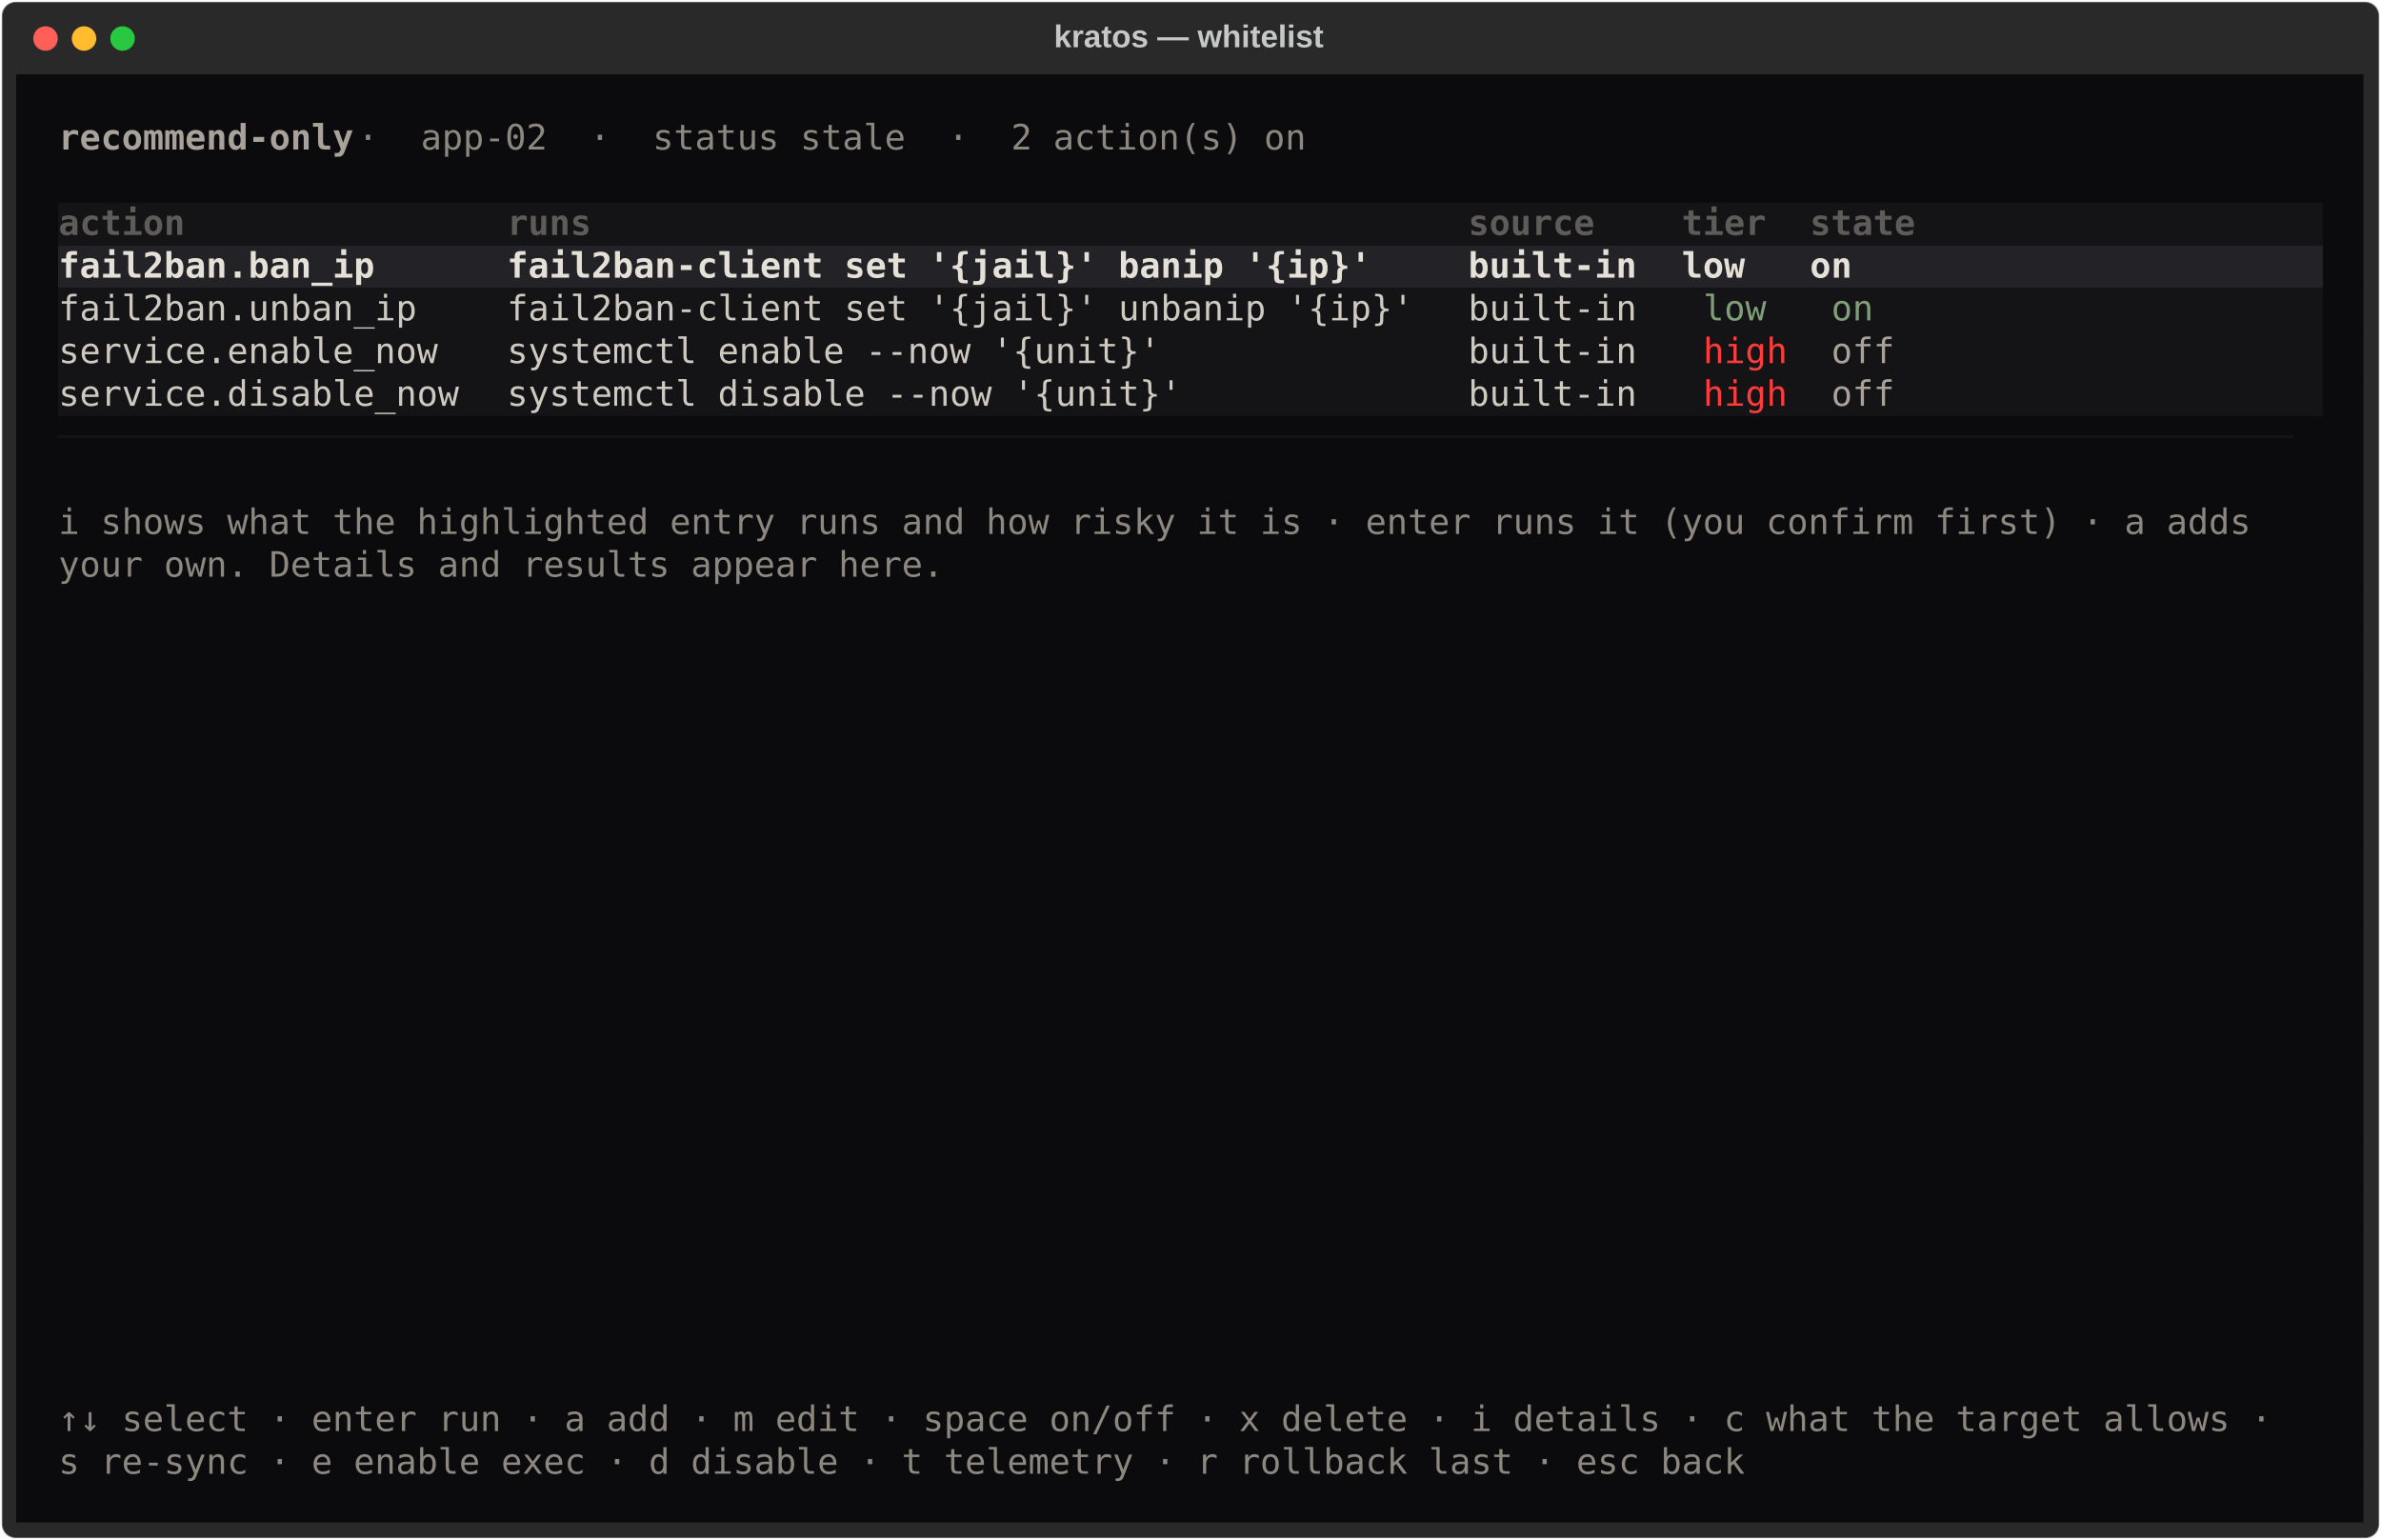
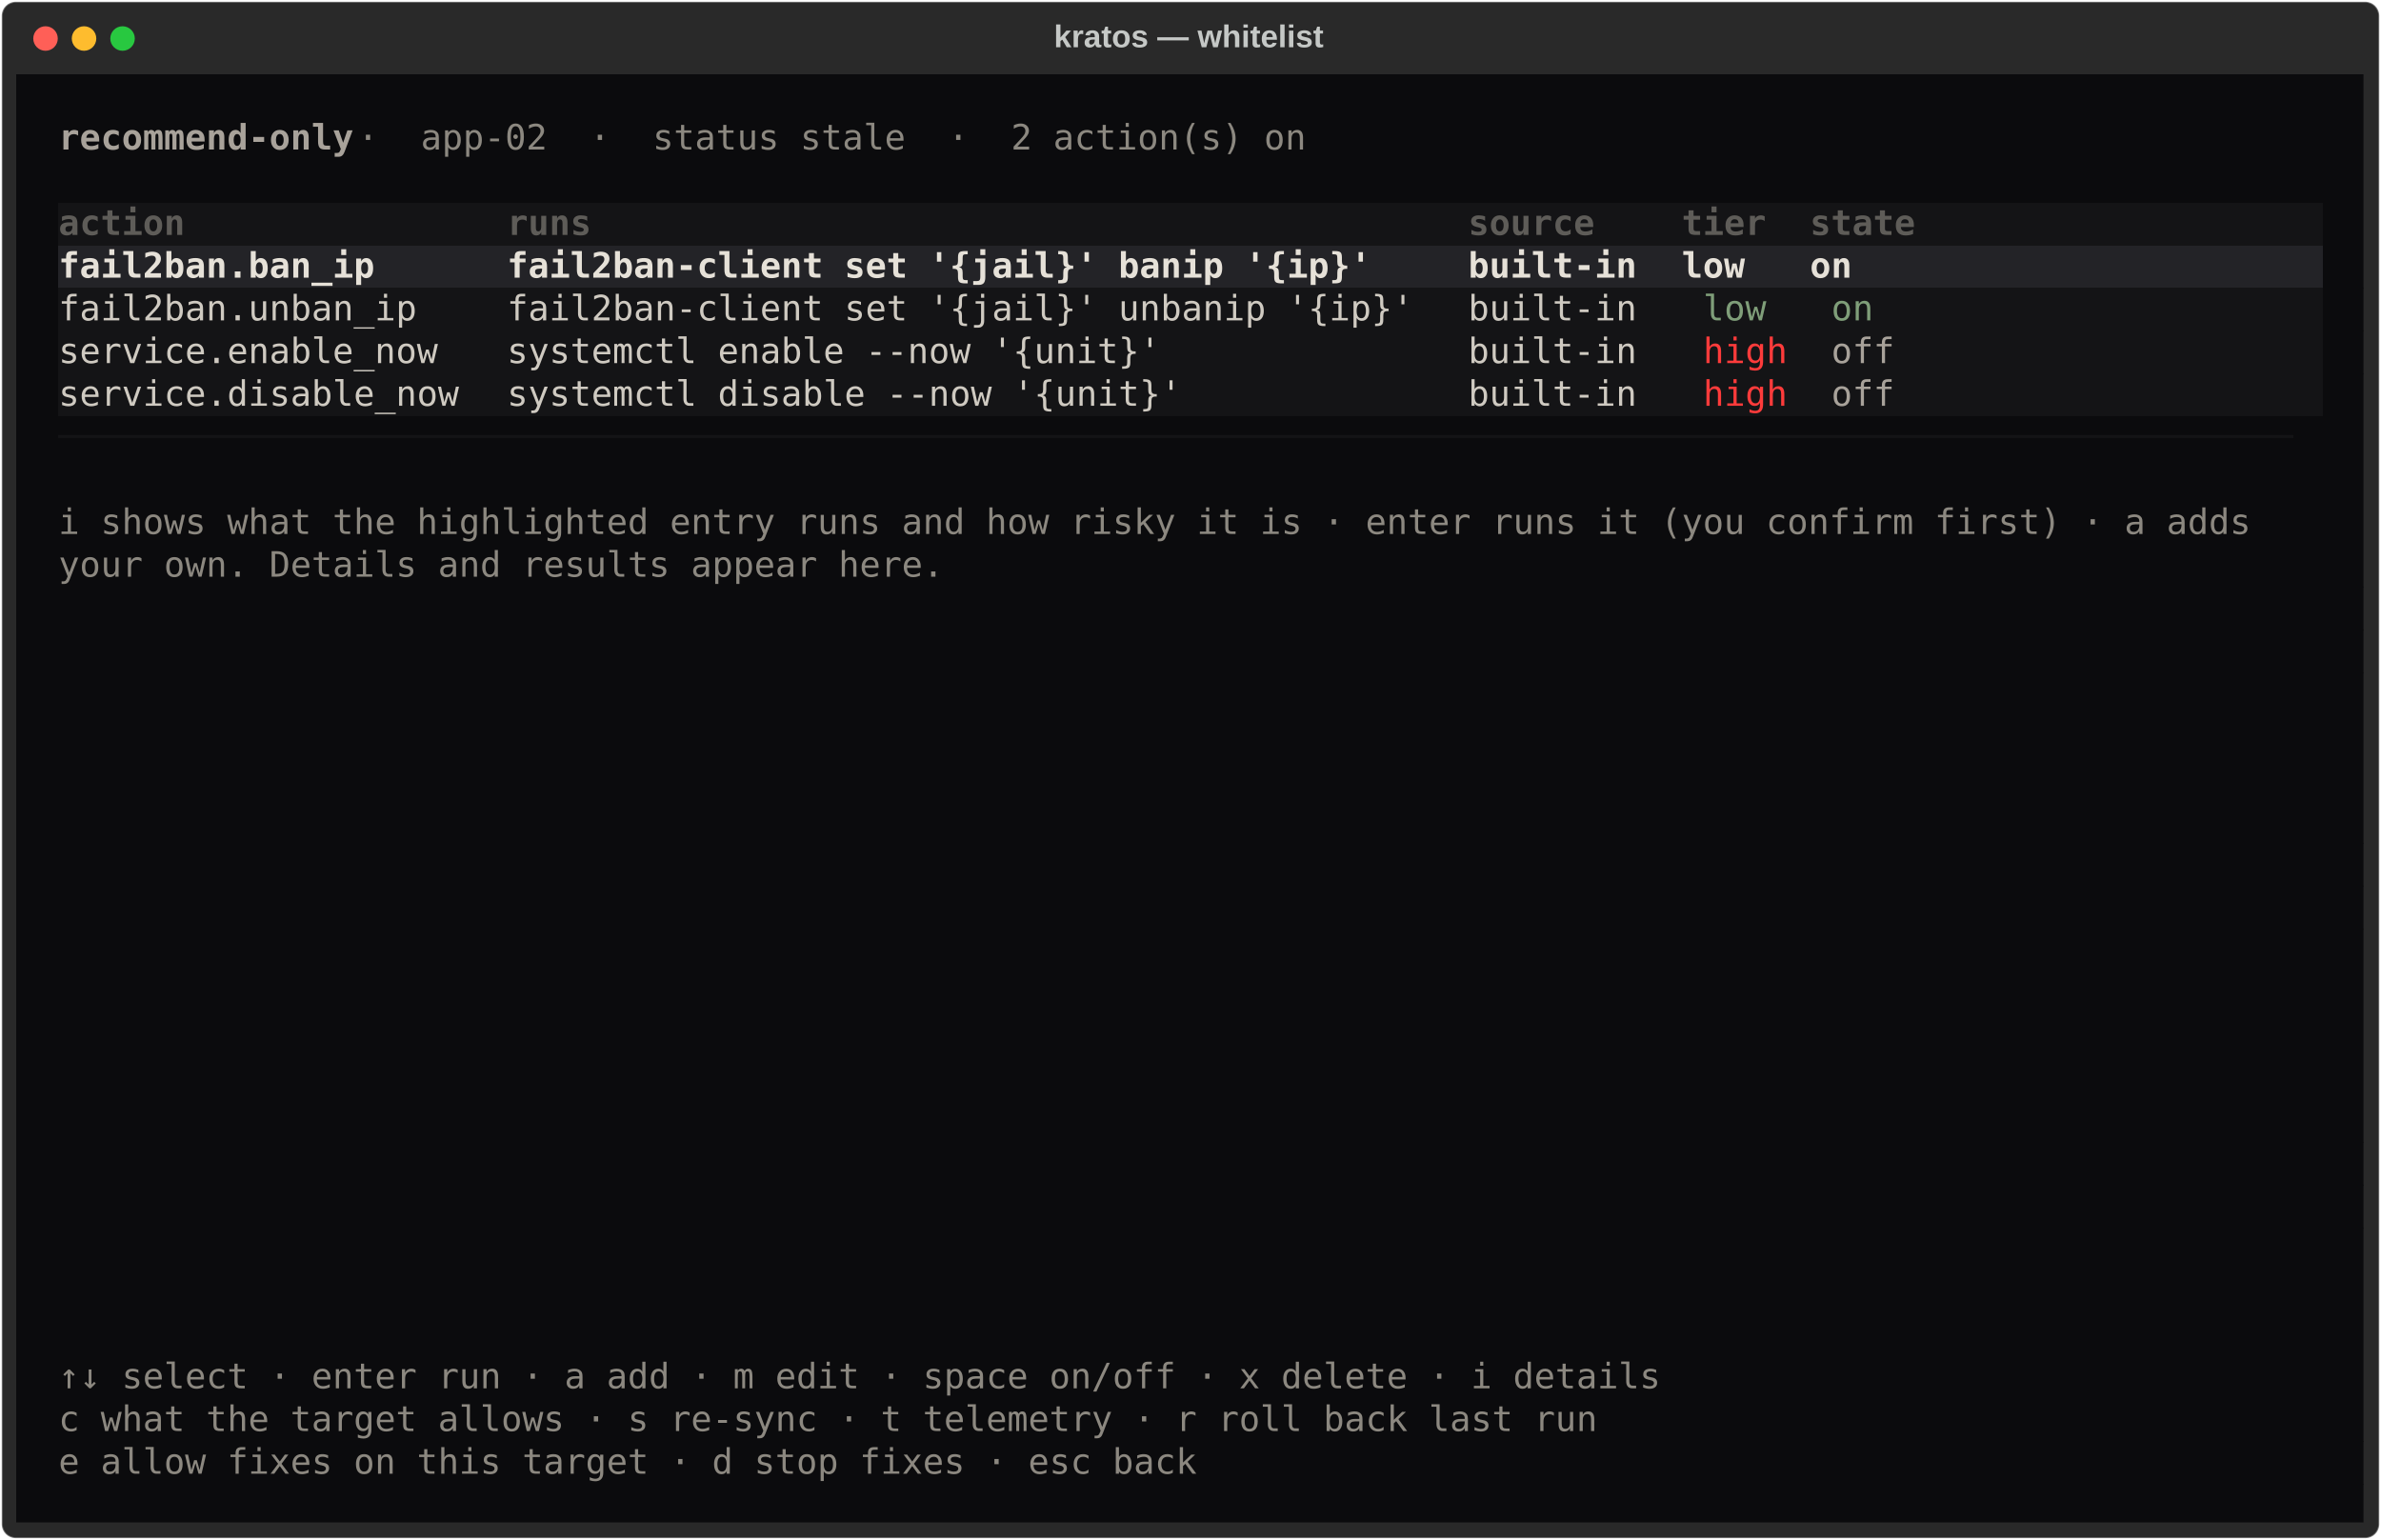
<svg xmlns="http://www.w3.org/2000/svg" class="rich-terminal" viewBox="0 0 1360 879.6">
  <style>

    @font-face {
        font-family: "Fira Code";
        src: local("FiraCode-Regular"),
                url("https://cdnjs.cloudflare.com/ajax/libs/firacode/6.2.0/woff2/FiraCode-Regular.woff2") format("woff2"),
                url("https://cdnjs.cloudflare.com/ajax/libs/firacode/6.2.0/woff/FiraCode-Regular.woff") format("woff");
        font-style: normal;
        font-weight: 400;
    }
    @font-face {
        font-family: "Fira Code";
        src: local("FiraCode-Bold"),
                url("https://cdnjs.cloudflare.com/ajax/libs/firacode/6.2.0/woff2/FiraCode-Bold.woff2") format("woff2"),
                url("https://cdnjs.cloudflare.com/ajax/libs/firacode/6.2.0/woff/FiraCode-Bold.woff") format("woff");
        font-style: bold;
        font-weight: 700;
    }

-     .terminal-3118201965-matrix {
+     .terminal-4028713366-matrix {
        font-family: Fira Code, monospace;
        font-size: 20px;
        line-height: 24.4px;
        font-variant-east-asian: full-width;
    }

-     .terminal-3118201965-title {
+     .terminal-4028713366-title {
        font-size: 18px;
        font-weight: bold;
        font-family: arial;
    }

-     .terminal-3118201965-r1 { fill: #c5c8c6 }
- .terminal-3118201965-r2 { fill: #a8a29a;font-weight: bold }
- .terminal-3118201965-r3 { fill: #8c8880 }
- .terminal-3118201965-r4 { fill: #5e5c58;font-weight: bold }
- .terminal-3118201965-r5 { fill: #e6e1d8;font-weight: bold }
- .terminal-3118201965-r6 { fill: #cfcac1 }
- .terminal-3118201965-r7 { fill: #7f9e79 }
- .terminal-3118201965-r8 { fill: #ff3b3b }
- .terminal-3118201965-r9 { fill: #a8a29a }
- .terminal-3118201965-r10 { fill: #141416 }
+     .terminal-4028713366-r1 { fill: #c5c8c6 }
+ .terminal-4028713366-r2 { fill: #a8a29a;font-weight: bold }
+ .terminal-4028713366-r3 { fill: #8c8880 }
+ .terminal-4028713366-r4 { fill: #5e5c58;font-weight: bold }
+ .terminal-4028713366-r5 { fill: #e6e1d8;font-weight: bold }
+ .terminal-4028713366-r6 { fill: #cfcac1 }
+ .terminal-4028713366-r7 { fill: #7f9e79 }
+ .terminal-4028713366-r8 { fill: #ff3b3b }
+ .terminal-4028713366-r9 { fill: #a8a29a }
+ .terminal-4028713366-r10 { fill: #141416 }
    </style>
  <defs>
-     <clipPath id="terminal-3118201965-clip-terminal">
+     <clipPath id="terminal-4028713366-clip-terminal">
      <rect x="0" y="0" width="1341.0" height="828.6" />
    </clipPath>
-     <clipPath id="terminal-3118201965-line-0">
+     <clipPath id="terminal-4028713366-line-0">
      <rect x="0" y="1.5" width="1342" height="24.65" />
    </clipPath>
-     <clipPath id="terminal-3118201965-line-1">
+     <clipPath id="terminal-4028713366-line-1">
      <rect x="0" y="25.9" width="1342" height="24.65" />
    </clipPath>
-     <clipPath id="terminal-3118201965-line-2">
+     <clipPath id="terminal-4028713366-line-2">
      <rect x="0" y="50.3" width="1342" height="24.65" />
    </clipPath>
-     <clipPath id="terminal-3118201965-line-3">
+     <clipPath id="terminal-4028713366-line-3">
      <rect x="0" y="74.7" width="1342" height="24.65" />
    </clipPath>
-     <clipPath id="terminal-3118201965-line-4">
+     <clipPath id="terminal-4028713366-line-4">
      <rect x="0" y="99.1" width="1342" height="24.65" />
    </clipPath>
-     <clipPath id="terminal-3118201965-line-5">
+     <clipPath id="terminal-4028713366-line-5">
      <rect x="0" y="123.5" width="1342" height="24.65" />
    </clipPath>
-     <clipPath id="terminal-3118201965-line-6">
+     <clipPath id="terminal-4028713366-line-6">
      <rect x="0" y="147.9" width="1342" height="24.65" />
    </clipPath>
-     <clipPath id="terminal-3118201965-line-7">
+     <clipPath id="terminal-4028713366-line-7">
      <rect x="0" y="172.3" width="1342" height="24.65" />
    </clipPath>
-     <clipPath id="terminal-3118201965-line-8">
+     <clipPath id="terminal-4028713366-line-8">
      <rect x="0" y="196.7" width="1342" height="24.65" />
    </clipPath>
-     <clipPath id="terminal-3118201965-line-9">
+     <clipPath id="terminal-4028713366-line-9">
      <rect x="0" y="221.1" width="1342" height="24.65" />
    </clipPath>
-     <clipPath id="terminal-3118201965-line-10">
+     <clipPath id="terminal-4028713366-line-10">
      <rect x="0" y="245.5" width="1342" height="24.65" />
    </clipPath>
-     <clipPath id="terminal-3118201965-line-11">
+     <clipPath id="terminal-4028713366-line-11">
      <rect x="0" y="269.9" width="1342" height="24.65" />
    </clipPath>
-     <clipPath id="terminal-3118201965-line-12">
+     <clipPath id="terminal-4028713366-line-12">
      <rect x="0" y="294.3" width="1342" height="24.65" />
    </clipPath>
-     <clipPath id="terminal-3118201965-line-13">
+     <clipPath id="terminal-4028713366-line-13">
      <rect x="0" y="318.7" width="1342" height="24.65" />
    </clipPath>
-     <clipPath id="terminal-3118201965-line-14">
+     <clipPath id="terminal-4028713366-line-14">
      <rect x="0" y="343.1" width="1342" height="24.65" />
    </clipPath>
-     <clipPath id="terminal-3118201965-line-15">
+     <clipPath id="terminal-4028713366-line-15">
      <rect x="0" y="367.5" width="1342" height="24.65" />
    </clipPath>
-     <clipPath id="terminal-3118201965-line-16">
+     <clipPath id="terminal-4028713366-line-16">
      <rect x="0" y="391.9" width="1342" height="24.65" />
    </clipPath>
-     <clipPath id="terminal-3118201965-line-17">
+     <clipPath id="terminal-4028713366-line-17">
      <rect x="0" y="416.3" width="1342" height="24.65" />
    </clipPath>
-     <clipPath id="terminal-3118201965-line-18">
+     <clipPath id="terminal-4028713366-line-18">
      <rect x="0" y="440.7" width="1342" height="24.65" />
    </clipPath>
-     <clipPath id="terminal-3118201965-line-19">
+     <clipPath id="terminal-4028713366-line-19">
      <rect x="0" y="465.1" width="1342" height="24.65" />
    </clipPath>
-     <clipPath id="terminal-3118201965-line-20">
+     <clipPath id="terminal-4028713366-line-20">
      <rect x="0" y="489.5" width="1342" height="24.65" />
    </clipPath>
-     <clipPath id="terminal-3118201965-line-21">
+     <clipPath id="terminal-4028713366-line-21">
      <rect x="0" y="513.9" width="1342" height="24.65" />
    </clipPath>
-     <clipPath id="terminal-3118201965-line-22">
+     <clipPath id="terminal-4028713366-line-22">
      <rect x="0" y="538.3" width="1342" height="24.65" />
    </clipPath>
-     <clipPath id="terminal-3118201965-line-23">
+     <clipPath id="terminal-4028713366-line-23">
      <rect x="0" y="562.7" width="1342" height="24.65" />
    </clipPath>
-     <clipPath id="terminal-3118201965-line-24">
+     <clipPath id="terminal-4028713366-line-24">
      <rect x="0" y="587.1" width="1342" height="24.65" />
    </clipPath>
-     <clipPath id="terminal-3118201965-line-25">
+     <clipPath id="terminal-4028713366-line-25">
      <rect x="0" y="611.5" width="1342" height="24.65" />
    </clipPath>
-     <clipPath id="terminal-3118201965-line-26">
+     <clipPath id="terminal-4028713366-line-26">
      <rect x="0" y="635.9" width="1342" height="24.65" />
    </clipPath>
-     <clipPath id="terminal-3118201965-line-27">
+     <clipPath id="terminal-4028713366-line-27">
      <rect x="0" y="660.3" width="1342" height="24.65" />
    </clipPath>
-     <clipPath id="terminal-3118201965-line-28">
+     <clipPath id="terminal-4028713366-line-28">
      <rect x="0" y="684.7" width="1342" height="24.65" />
    </clipPath>
-     <clipPath id="terminal-3118201965-line-29">
+     <clipPath id="terminal-4028713366-line-29">
      <rect x="0" y="709.1" width="1342" height="24.65" />
    </clipPath>
-     <clipPath id="terminal-3118201965-line-30">
+     <clipPath id="terminal-4028713366-line-30">
      <rect x="0" y="733.5" width="1342" height="24.65" />
    </clipPath>
-     <clipPath id="terminal-3118201965-line-31">
+     <clipPath id="terminal-4028713366-line-31">
      <rect x="0" y="757.9" width="1342" height="24.65" />
    </clipPath>
-     <clipPath id="terminal-3118201965-line-32">
+     <clipPath id="terminal-4028713366-line-32">
      <rect x="0" y="782.3" width="1342" height="24.65" />
    </clipPath>
  </defs>
  <rect fill="#292929" stroke="rgba(255,255,255,0.35)" stroke-width="1" x="1" y="1" width="1358" height="877.6" rx="8" />
-   <text class="terminal-3118201965-title" fill="#c5c8c6" text-anchor="middle" x="679" y="27">kratos — whitelist</text>
+   <text class="terminal-4028713366-title" fill="#c5c8c6" text-anchor="middle" x="679" y="27">kratos — whitelist</text>
  <g transform="translate(26,22)">
    <circle cx="0" cy="0" r="7" fill="#ff5f57" />
    <circle cx="22" cy="0" r="7" fill="#febc2e" />
    <circle cx="44" cy="0" r="7" fill="#28c840" />
  </g>
-   <g transform="translate(9, 41)" clip-path="url(#terminal-3118201965-clip-terminal)">
+   <g transform="translate(9, 41)" clip-path="url(#terminal-4028713366-clip-terminal)">
    <rect fill="#0b0b0d" x="0" y="1.5" width="1342" height="24.65" shape-rendering="crispEdges" />
    <rect fill="#0b0b0d" x="0" y="25.9" width="24.4" height="24.65" shape-rendering="crispEdges" />
    <rect fill="#0b0b0d" x="24.4" y="25.9" width="170.8" height="24.65" shape-rendering="crispEdges" />
    <rect fill="#0b0b0d" x="195.2" y="25.9" width="573.4" height="24.65" shape-rendering="crispEdges" />
    <rect fill="#0b0b0d" x="768.6" y="25.9" width="549" height="24.65" shape-rendering="crispEdges" />
    <rect fill="#0b0b0d" x="1317.6" y="25.9" width="24.4" height="24.65" shape-rendering="crispEdges" />
    <rect fill="#0b0b0d" x="0" y="50.3" width="24.4" height="24.65" shape-rendering="crispEdges" />
    <rect fill="#0b0b0d" x="24.4" y="50.3" width="1293.2" height="24.65" shape-rendering="crispEdges" />
    <rect fill="#0b0b0d" x="1317.6" y="50.3" width="24.4" height="24.65" shape-rendering="crispEdges" />
    <rect fill="#0b0b0d" x="0" y="74.7" width="24.4" height="24.65" shape-rendering="crispEdges" />
    <rect fill="#141416" x="24.4" y="74.7" width="256.2" height="24.65" shape-rendering="crispEdges" />
    <rect fill="#141416" x="280.6" y="74.7" width="549" height="24.65" shape-rendering="crispEdges" />
    <rect fill="#141416" x="829.6" y="74.7" width="122" height="24.65" shape-rendering="crispEdges" />
    <rect fill="#141416" x="951.6" y="74.7" width="73.2" height="24.65" shape-rendering="crispEdges" />
    <rect fill="#141416" x="1024.8" y="74.7" width="85.4" height="24.65" shape-rendering="crispEdges" />
    <rect fill="#141416" x="1110.2" y="74.7" width="207.4" height="24.65" shape-rendering="crispEdges" />
    <rect fill="#0b0b0d" x="1317.6" y="74.7" width="24.4" height="24.65" shape-rendering="crispEdges" />
    <rect fill="#0b0b0d" x="0" y="99.1" width="24.4" height="24.65" shape-rendering="crispEdges" />
    <rect fill="#232327" x="24.4" y="99.1" width="256.2" height="24.65" shape-rendering="crispEdges" />
    <rect fill="#232327" x="280.6" y="99.1" width="549" height="24.65" shape-rendering="crispEdges" />
    <rect fill="#232327" x="829.6" y="99.1" width="122" height="24.65" shape-rendering="crispEdges" />
    <rect fill="#232327" x="951.6" y="99.1" width="73.2" height="24.65" shape-rendering="crispEdges" />
    <rect fill="#232327" x="1024.8" y="99.1" width="85.4" height="24.65" shape-rendering="crispEdges" />
    <rect fill="#232327" x="1110.2" y="99.1" width="207.4" height="24.65" shape-rendering="crispEdges" />
    <rect fill="#0b0b0d" x="1317.6" y="99.1" width="24.4" height="24.65" shape-rendering="crispEdges" />
    <rect fill="#0b0b0d" x="0" y="123.5" width="24.4" height="24.65" shape-rendering="crispEdges" />
    <rect fill="#141416" x="24.4" y="123.5" width="256.2" height="24.65" shape-rendering="crispEdges" />
    <rect fill="#141416" x="280.6" y="123.5" width="549" height="24.65" shape-rendering="crispEdges" />
    <rect fill="#141416" x="829.6" y="123.5" width="122" height="24.65" shape-rendering="crispEdges" />
    <rect fill="#141416" x="951.6" y="123.5" width="12.2" height="24.65" shape-rendering="crispEdges" />
    <rect fill="#141416" x="963.8" y="123.5" width="36.6" height="24.65" shape-rendering="crispEdges" />
    <rect fill="#141416" x="1000.4" y="123.5" width="24.4" height="24.65" shape-rendering="crispEdges" />
    <rect fill="#141416" x="1024.8" y="123.5" width="12.2" height="24.65" shape-rendering="crispEdges" />
    <rect fill="#141416" x="1037" y="123.5" width="24.4" height="24.65" shape-rendering="crispEdges" />
    <rect fill="#141416" x="1061.4" y="123.5" width="48.8" height="24.65" shape-rendering="crispEdges" />
    <rect fill="#141416" x="1110.2" y="123.5" width="207.4" height="24.65" shape-rendering="crispEdges" />
    <rect fill="#0b0b0d" x="1317.6" y="123.5" width="24.4" height="24.65" shape-rendering="crispEdges" />
    <rect fill="#0b0b0d" x="0" y="147.9" width="24.4" height="24.65" shape-rendering="crispEdges" />
    <rect fill="#141416" x="24.4" y="147.9" width="256.2" height="24.65" shape-rendering="crispEdges" />
    <rect fill="#141416" x="280.6" y="147.9" width="549" height="24.65" shape-rendering="crispEdges" />
    <rect fill="#141416" x="829.6" y="147.9" width="122" height="24.65" shape-rendering="crispEdges" />
    <rect fill="#141416" x="951.6" y="147.9" width="12.2" height="24.65" shape-rendering="crispEdges" />
    <rect fill="#141416" x="963.8" y="147.9" width="48.8" height="24.65" shape-rendering="crispEdges" />
    <rect fill="#141416" x="1012.6" y="147.9" width="12.2" height="24.65" shape-rendering="crispEdges" />
    <rect fill="#141416" x="1024.8" y="147.9" width="12.2" height="24.65" shape-rendering="crispEdges" />
    <rect fill="#141416" x="1037" y="147.9" width="36.6" height="24.65" shape-rendering="crispEdges" />
    <rect fill="#141416" x="1073.6" y="147.9" width="36.6" height="24.65" shape-rendering="crispEdges" />
    <rect fill="#141416" x="1110.2" y="147.9" width="207.4" height="24.65" shape-rendering="crispEdges" />
    <rect fill="#0b0b0d" x="1317.6" y="147.9" width="24.4" height="24.65" shape-rendering="crispEdges" />
    <rect fill="#0b0b0d" x="0" y="172.3" width="24.4" height="24.65" shape-rendering="crispEdges" />
    <rect fill="#141416" x="24.4" y="172.3" width="256.2" height="24.65" shape-rendering="crispEdges" />
    <rect fill="#141416" x="280.6" y="172.3" width="549" height="24.65" shape-rendering="crispEdges" />
    <rect fill="#141416" x="829.6" y="172.3" width="122" height="24.65" shape-rendering="crispEdges" />
    <rect fill="#141416" x="951.6" y="172.3" width="12.2" height="24.65" shape-rendering="crispEdges" />
    <rect fill="#141416" x="963.8" y="172.3" width="48.8" height="24.65" shape-rendering="crispEdges" />
    <rect fill="#141416" x="1012.6" y="172.3" width="12.2" height="24.65" shape-rendering="crispEdges" />
    <rect fill="#141416" x="1024.8" y="172.3" width="12.2" height="24.65" shape-rendering="crispEdges" />
    <rect fill="#141416" x="1037" y="172.3" width="36.6" height="24.65" shape-rendering="crispEdges" />
    <rect fill="#141416" x="1073.6" y="172.3" width="36.6" height="24.65" shape-rendering="crispEdges" />
    <rect fill="#141416" x="1110.2" y="172.3" width="207.4" height="24.65" shape-rendering="crispEdges" />
    <rect fill="#0b0b0d" x="1317.6" y="172.3" width="24.4" height="24.65" shape-rendering="crispEdges" />
    <rect fill="#0b0b0d" x="0" y="196.7" width="24.4" height="24.65" shape-rendering="crispEdges" />
    <rect fill="#0b0b0d" x="24.4" y="196.7" width="1293.2" height="24.65" shape-rendering="crispEdges" />
    <rect fill="#0b0b0d" x="1317.6" y="196.7" width="24.4" height="24.65" shape-rendering="crispEdges" />
    <rect fill="#0b0b0d" x="0" y="221.1" width="24.4" height="24.65" shape-rendering="crispEdges" />
    <rect fill="#0b0b0d" x="24.4" y="221.1" width="1293.2" height="24.65" shape-rendering="crispEdges" />
    <rect fill="#0b0b0d" x="1317.6" y="221.1" width="24.4" height="24.65" shape-rendering="crispEdges" />
    <rect fill="#0b0b0d" x="0" y="245.5" width="24.4" height="24.65" shape-rendering="crispEdges" />
    <rect fill="#0b0b0d" x="24.4" y="245.5" width="1268.8" height="24.65" shape-rendering="crispEdges" />
    <rect fill="#0b0b0d" x="1293.2" y="245.5" width="24.4" height="24.65" shape-rendering="crispEdges" />
    <rect fill="#0b0b0d" x="1317.6" y="245.5" width="24.4" height="24.65" shape-rendering="crispEdges" />
    <rect fill="#0b0b0d" x="0" y="269.9" width="24.4" height="24.65" shape-rendering="crispEdges" />
    <rect fill="#0b0b0d" x="24.4" y="269.9" width="512.4" height="24.65" shape-rendering="crispEdges" />
    <rect fill="#0b0b0d" x="536.8" y="269.9" width="780.8" height="24.65" shape-rendering="crispEdges" />
    <rect fill="#0b0b0d" x="1317.6" y="269.9" width="24.4" height="24.65" shape-rendering="crispEdges" />
    <rect fill="#0b0b0d" x="0" y="294.3" width="24.4" height="24.65" shape-rendering="crispEdges" />
    <rect fill="#0b0b0d" x="24.4" y="294.3" width="1293.2" height="24.65" shape-rendering="crispEdges" />
    <rect fill="#0b0b0d" x="1317.6" y="294.3" width="24.4" height="24.65" shape-rendering="crispEdges" />
    <rect fill="#0b0b0d" x="0" y="318.7" width="24.4" height="24.65" shape-rendering="crispEdges" />
    <rect fill="#0b0b0d" x="24.4" y="318.7" width="1293.2" height="24.65" shape-rendering="crispEdges" />
    <rect fill="#0b0b0d" x="1317.6" y="318.7" width="24.4" height="24.65" shape-rendering="crispEdges" />
    <rect fill="#0b0b0d" x="0" y="343.1" width="24.4" height="24.65" shape-rendering="crispEdges" />
    <rect fill="#0b0b0d" x="24.4" y="343.1" width="1293.2" height="24.65" shape-rendering="crispEdges" />
    <rect fill="#0b0b0d" x="1317.6" y="343.1" width="24.4" height="24.65" shape-rendering="crispEdges" />
    <rect fill="#0b0b0d" x="0" y="367.5" width="24.4" height="24.65" shape-rendering="crispEdges" />
    <rect fill="#0b0b0d" x="24.4" y="367.5" width="1293.2" height="24.65" shape-rendering="crispEdges" />
    <rect fill="#0b0b0d" x="1317.6" y="367.5" width="24.4" height="24.65" shape-rendering="crispEdges" />
    <rect fill="#0b0b0d" x="0" y="391.9" width="24.4" height="24.65" shape-rendering="crispEdges" />
    <rect fill="#0b0b0d" x="24.4" y="391.9" width="1293.2" height="24.65" shape-rendering="crispEdges" />
    <rect fill="#0b0b0d" x="1317.6" y="391.9" width="24.4" height="24.65" shape-rendering="crispEdges" />
    <rect fill="#0b0b0d" x="0" y="416.3" width="24.4" height="24.65" shape-rendering="crispEdges" />
    <rect fill="#0b0b0d" x="24.4" y="416.3" width="1293.2" height="24.65" shape-rendering="crispEdges" />
    <rect fill="#0b0b0d" x="1317.6" y="416.3" width="24.4" height="24.65" shape-rendering="crispEdges" />
    <rect fill="#0b0b0d" x="0" y="440.7" width="24.4" height="24.65" shape-rendering="crispEdges" />
    <rect fill="#0b0b0d" x="24.4" y="440.7" width="1293.2" height="24.65" shape-rendering="crispEdges" />
    <rect fill="#0b0b0d" x="1317.6" y="440.7" width="24.4" height="24.65" shape-rendering="crispEdges" />
    <rect fill="#0b0b0d" x="0" y="465.1" width="24.4" height="24.65" shape-rendering="crispEdges" />
    <rect fill="#0b0b0d" x="24.4" y="465.1" width="1293.2" height="24.65" shape-rendering="crispEdges" />
    <rect fill="#0b0b0d" x="1317.6" y="465.1" width="24.4" height="24.65" shape-rendering="crispEdges" />
    <rect fill="#0b0b0d" x="0" y="489.5" width="24.4" height="24.65" shape-rendering="crispEdges" />
    <rect fill="#0b0b0d" x="24.4" y="489.5" width="1293.2" height="24.65" shape-rendering="crispEdges" />
    <rect fill="#0b0b0d" x="1317.6" y="489.5" width="24.4" height="24.65" shape-rendering="crispEdges" />
    <rect fill="#0b0b0d" x="0" y="513.9" width="24.4" height="24.65" shape-rendering="crispEdges" />
    <rect fill="#0b0b0d" x="24.4" y="513.9" width="1293.2" height="24.65" shape-rendering="crispEdges" />
    <rect fill="#0b0b0d" x="1317.6" y="513.9" width="24.4" height="24.65" shape-rendering="crispEdges" />
    <rect fill="#0b0b0d" x="0" y="538.3" width="24.4" height="24.65" shape-rendering="crispEdges" />
    <rect fill="#0b0b0d" x="24.4" y="538.3" width="1293.2" height="24.65" shape-rendering="crispEdges" />
    <rect fill="#0b0b0d" x="1317.6" y="538.3" width="24.4" height="24.65" shape-rendering="crispEdges" />
    <rect fill="#0b0b0d" x="0" y="562.7" width="24.4" height="24.65" shape-rendering="crispEdges" />
    <rect fill="#0b0b0d" x="24.4" y="562.7" width="1293.2" height="24.65" shape-rendering="crispEdges" />
    <rect fill="#0b0b0d" x="1317.6" y="562.7" width="24.4" height="24.65" shape-rendering="crispEdges" />
    <rect fill="#0b0b0d" x="0" y="587.1" width="24.4" height="24.65" shape-rendering="crispEdges" />
    <rect fill="#0b0b0d" x="24.4" y="587.1" width="1293.2" height="24.65" shape-rendering="crispEdges" />
    <rect fill="#0b0b0d" x="1317.6" y="587.1" width="24.4" height="24.65" shape-rendering="crispEdges" />
    <rect fill="#0b0b0d" x="0" y="611.5" width="24.4" height="24.65" shape-rendering="crispEdges" />
    <rect fill="#0b0b0d" x="24.4" y="611.5" width="1293.2" height="24.65" shape-rendering="crispEdges" />
    <rect fill="#0b0b0d" x="1317.6" y="611.5" width="24.4" height="24.65" shape-rendering="crispEdges" />
    <rect fill="#0b0b0d" x="0" y="635.9" width="24.4" height="24.65" shape-rendering="crispEdges" />
    <rect fill="#0b0b0d" x="24.4" y="635.9" width="1293.2" height="24.65" shape-rendering="crispEdges" />
    <rect fill="#0b0b0d" x="1317.6" y="635.9" width="24.4" height="24.65" shape-rendering="crispEdges" />
    <rect fill="#0b0b0d" x="0" y="660.3" width="24.4" height="24.65" shape-rendering="crispEdges" />
    <rect fill="#0b0b0d" x="24.4" y="660.3" width="1293.2" height="24.65" shape-rendering="crispEdges" />
    <rect fill="#0b0b0d" x="1317.6" y="660.3" width="24.4" height="24.65" shape-rendering="crispEdges" />
    <rect fill="#0b0b0d" x="0" y="684.7" width="24.4" height="24.65" shape-rendering="crispEdges" />
    <rect fill="#0b0b0d" x="24.4" y="684.7" width="1293.2" height="24.65" shape-rendering="crispEdges" />
    <rect fill="#0b0b0d" x="1317.6" y="684.7" width="24.4" height="24.65" shape-rendering="crispEdges" />
    <rect fill="#0b0b0d" x="0" y="709.1" width="24.4" height="24.65" shape-rendering="crispEdges" />
    <rect fill="#0b0b0d" x="24.4" y="709.1" width="1293.2" height="24.65" shape-rendering="crispEdges" />
    <rect fill="#0b0b0d" x="1317.6" y="709.1" width="24.4" height="24.65" shape-rendering="crispEdges" />
    <rect fill="#0b0b0d" x="0" y="733.5" width="24.4" height="24.65" shape-rendering="crispEdges" />
-     <rect fill="#0b0b0d" x="24.4" y="733.5" width="1293.2" height="24.65" shape-rendering="crispEdges" />
+     <rect fill="#0b0b0d" x="24.4" y="733.5" width="927.2" height="24.65" shape-rendering="crispEdges" />
+     <rect fill="#0b0b0d" x="951.6" y="733.5" width="366" height="24.65" shape-rendering="crispEdges" />
    <rect fill="#0b0b0d" x="1317.6" y="733.5" width="24.4" height="24.65" shape-rendering="crispEdges" />
    <rect fill="#0b0b0d" x="0" y="757.9" width="24.4" height="24.65" shape-rendering="crispEdges" />
-     <rect fill="#0b0b0d" x="24.4" y="757.9" width="1281" height="24.65" shape-rendering="crispEdges" />
-     <rect fill="#0b0b0d" x="1305.4" y="757.9" width="12.2" height="24.65" shape-rendering="crispEdges" />
+     <rect fill="#0b0b0d" x="24.4" y="757.9" width="890.6" height="24.65" shape-rendering="crispEdges" />
+     <rect fill="#0b0b0d" x="915" y="757.9" width="402.6" height="24.65" shape-rendering="crispEdges" />
    <rect fill="#0b0b0d" x="1317.6" y="757.9" width="24.4" height="24.65" shape-rendering="crispEdges" />
    <rect fill="#0b0b0d" x="0" y="782.3" width="24.4" height="24.65" shape-rendering="crispEdges" />
-     <rect fill="#0b0b0d" x="24.4" y="782.3" width="976" height="24.65" shape-rendering="crispEdges" />
-     <rect fill="#0b0b0d" x="1000.4" y="782.3" width="317.2" height="24.65" shape-rendering="crispEdges" />
+     <rect fill="#0b0b0d" x="24.4" y="782.3" width="658.8" height="24.65" shape-rendering="crispEdges" />
+     <rect fill="#0b0b0d" x="683.2" y="782.3" width="634.4" height="24.65" shape-rendering="crispEdges" />
    <rect fill="#0b0b0d" x="1317.6" y="782.3" width="24.4" height="24.65" shape-rendering="crispEdges" />
    <rect fill="#0b0b0d" x="0" y="806.7" width="1342" height="24.65" shape-rendering="crispEdges" />
-     <g class="terminal-3118201965-matrix">
-       <text class="terminal-3118201965-r1" x="1342" y="20" textLength="12.2" clip-path="url(#terminal-3118201965-line-0)">
- </text>
-       <text class="terminal-3118201965-r2" x="24.4" y="44.4" textLength="170.8" clip-path="url(#terminal-3118201965-line-1)">recommend-only</text>
-       <text class="terminal-3118201965-r3" x="195.2" y="44.4" textLength="573.4" clip-path="url(#terminal-3118201965-line-1)">  ·  app-02  ·  status stale  ·  2 action(s) on</text>
-       <text class="terminal-3118201965-r1" x="1342" y="44.4" textLength="12.2" clip-path="url(#terminal-3118201965-line-1)">
- </text>
-       <text class="terminal-3118201965-r1" x="1342" y="68.8" textLength="12.2" clip-path="url(#terminal-3118201965-line-2)">
- </text>
-       <text class="terminal-3118201965-r4" x="24.4" y="93.2" textLength="256.2" clip-path="url(#terminal-3118201965-line-3)"> action              </text>
-       <text class="terminal-3118201965-r4" x="280.6" y="93.2" textLength="549" clip-path="url(#terminal-3118201965-line-3)"> runs                                        </text>
-       <text class="terminal-3118201965-r4" x="829.6" y="93.2" textLength="122" clip-path="url(#terminal-3118201965-line-3)"> source   </text>
-       <text class="terminal-3118201965-r4" x="951.6" y="93.2" textLength="73.2" clip-path="url(#terminal-3118201965-line-3)"> tier </text>
-       <text class="terminal-3118201965-r4" x="1024.8" y="93.2" textLength="85.4" clip-path="url(#terminal-3118201965-line-3)"> state </text>
-       <text class="terminal-3118201965-r1" x="1342" y="93.2" textLength="12.2" clip-path="url(#terminal-3118201965-line-3)">
- </text>
-       <text class="terminal-3118201965-r5" x="24.4" y="117.6" textLength="256.2" clip-path="url(#terminal-3118201965-line-4)"> fail2ban.ban_ip     </text>
-       <text class="terminal-3118201965-r5" x="280.6" y="117.6" textLength="549" clip-path="url(#terminal-3118201965-line-4)"> fail2ban-client set '{jail}' banip '{ip}'   </text>
-       <text class="terminal-3118201965-r5" x="829.6" y="117.6" textLength="122" clip-path="url(#terminal-3118201965-line-4)"> built-in </text>
-       <text class="terminal-3118201965-r5" x="951.6" y="117.6" textLength="73.2" clip-path="url(#terminal-3118201965-line-4)"> low  </text>
-       <text class="terminal-3118201965-r5" x="1024.8" y="117.6" textLength="85.4" clip-path="url(#terminal-3118201965-line-4)"> on    </text>
-       <text class="terminal-3118201965-r1" x="1342" y="117.6" textLength="12.2" clip-path="url(#terminal-3118201965-line-4)">
- </text>
-       <text class="terminal-3118201965-r6" x="24.4" y="142" textLength="256.2" clip-path="url(#terminal-3118201965-line-5)"> fail2ban.unban_ip   </text>
-       <text class="terminal-3118201965-r6" x="280.6" y="142" textLength="549" clip-path="url(#terminal-3118201965-line-5)"> fail2ban-client set '{jail}' unbanip '{ip}' </text>
-       <text class="terminal-3118201965-r6" x="829.6" y="142" textLength="122" clip-path="url(#terminal-3118201965-line-5)"> built-in </text>
-       <text class="terminal-3118201965-r7" x="963.8" y="142" textLength="36.6" clip-path="url(#terminal-3118201965-line-5)">low</text>
-       <text class="terminal-3118201965-r7" x="1037" y="142" textLength="24.4" clip-path="url(#terminal-3118201965-line-5)">on</text>
-       <text class="terminal-3118201965-r1" x="1342" y="142" textLength="12.2" clip-path="url(#terminal-3118201965-line-5)">
- </text>
-       <text class="terminal-3118201965-r6" x="24.4" y="166.4" textLength="256.2" clip-path="url(#terminal-3118201965-line-6)"> service.enable_now  </text>
-       <text class="terminal-3118201965-r6" x="280.6" y="166.4" textLength="549" clip-path="url(#terminal-3118201965-line-6)"> systemctl enable --now '{unit}'             </text>
-       <text class="terminal-3118201965-r6" x="829.6" y="166.4" textLength="122" clip-path="url(#terminal-3118201965-line-6)"> built-in </text>
-       <text class="terminal-3118201965-r8" x="963.8" y="166.4" textLength="48.8" clip-path="url(#terminal-3118201965-line-6)">high</text>
-       <text class="terminal-3118201965-r9" x="1037" y="166.4" textLength="36.6" clip-path="url(#terminal-3118201965-line-6)">off</text>
-       <text class="terminal-3118201965-r1" x="1342" y="166.4" textLength="12.2" clip-path="url(#terminal-3118201965-line-6)">
- </text>
-       <text class="terminal-3118201965-r6" x="24.4" y="190.8" textLength="256.2" clip-path="url(#terminal-3118201965-line-7)"> service.disable_now </text>
-       <text class="terminal-3118201965-r6" x="280.6" y="190.8" textLength="549" clip-path="url(#terminal-3118201965-line-7)"> systemctl disable --now '{unit}'            </text>
-       <text class="terminal-3118201965-r6" x="829.6" y="190.8" textLength="122" clip-path="url(#terminal-3118201965-line-7)"> built-in </text>
-       <text class="terminal-3118201965-r8" x="963.8" y="190.8" textLength="48.8" clip-path="url(#terminal-3118201965-line-7)">high</text>
-       <text class="terminal-3118201965-r9" x="1037" y="190.8" textLength="36.6" clip-path="url(#terminal-3118201965-line-7)">off</text>
-       <text class="terminal-3118201965-r1" x="1342" y="190.8" textLength="12.2" clip-path="url(#terminal-3118201965-line-7)">
- </text>
-       <text class="terminal-3118201965-r10" x="24.4" y="215.2" textLength="1293.2" clip-path="url(#terminal-3118201965-line-8)">──────────────────────────────────────────────────────────────────────────────────────────────────────────</text>
-       <text class="terminal-3118201965-r1" x="1342" y="215.2" textLength="12.2" clip-path="url(#terminal-3118201965-line-8)">
- </text>
-       <text class="terminal-3118201965-r1" x="1342" y="239.6" textLength="12.2" clip-path="url(#terminal-3118201965-line-9)">
- </text>
-       <text class="terminal-3118201965-r3" x="24.4" y="264" textLength="1268.8" clip-path="url(#terminal-3118201965-line-10)">i shows what the highlighted entry runs and how risky it is · enter runs it (you confirm first) · a adds</text>
-       <text class="terminal-3118201965-r1" x="1342" y="264" textLength="12.2" clip-path="url(#terminal-3118201965-line-10)">
- </text>
-       <text class="terminal-3118201965-r3" x="24.4" y="288.4" textLength="512.4" clip-path="url(#terminal-3118201965-line-11)">your own. Details and results appear here.</text>
-       <text class="terminal-3118201965-r1" x="1342" y="288.4" textLength="12.2" clip-path="url(#terminal-3118201965-line-11)">
- </text>
-       <text class="terminal-3118201965-r1" x="1342" y="312.8" textLength="12.2" clip-path="url(#terminal-3118201965-line-12)">
- </text>
-       <text class="terminal-3118201965-r1" x="1342" y="337.2" textLength="12.2" clip-path="url(#terminal-3118201965-line-13)">
- </text>
-       <text class="terminal-3118201965-r1" x="1342" y="361.6" textLength="12.2" clip-path="url(#terminal-3118201965-line-14)">
- </text>
-       <text class="terminal-3118201965-r1" x="1342" y="386" textLength="12.2" clip-path="url(#terminal-3118201965-line-15)">
- </text>
-       <text class="terminal-3118201965-r1" x="1342" y="410.4" textLength="12.2" clip-path="url(#terminal-3118201965-line-16)">
- </text>
-       <text class="terminal-3118201965-r1" x="1342" y="434.8" textLength="12.2" clip-path="url(#terminal-3118201965-line-17)">
- </text>
-       <text class="terminal-3118201965-r1" x="1342" y="459.2" textLength="12.2" clip-path="url(#terminal-3118201965-line-18)">
- </text>
-       <text class="terminal-3118201965-r1" x="1342" y="483.6" textLength="12.2" clip-path="url(#terminal-3118201965-line-19)">
- </text>
-       <text class="terminal-3118201965-r1" x="1342" y="508" textLength="12.2" clip-path="url(#terminal-3118201965-line-20)">
- </text>
-       <text class="terminal-3118201965-r1" x="1342" y="532.4" textLength="12.2" clip-path="url(#terminal-3118201965-line-21)">
- </text>
-       <text class="terminal-3118201965-r1" x="1342" y="556.8" textLength="12.2" clip-path="url(#terminal-3118201965-line-22)">
- </text>
-       <text class="terminal-3118201965-r1" x="1342" y="581.2" textLength="12.2" clip-path="url(#terminal-3118201965-line-23)">
- </text>
-       <text class="terminal-3118201965-r1" x="1342" y="605.6" textLength="12.2" clip-path="url(#terminal-3118201965-line-24)">
- </text>
-       <text class="terminal-3118201965-r1" x="1342" y="630" textLength="12.2" clip-path="url(#terminal-3118201965-line-25)">
- </text>
-       <text class="terminal-3118201965-r1" x="1342" y="654.4" textLength="12.2" clip-path="url(#terminal-3118201965-line-26)">
- </text>
-       <text class="terminal-3118201965-r1" x="1342" y="678.8" textLength="12.2" clip-path="url(#terminal-3118201965-line-27)">
- </text>
-       <text class="terminal-3118201965-r1" x="1342" y="703.2" textLength="12.2" clip-path="url(#terminal-3118201965-line-28)">
- </text>
-       <text class="terminal-3118201965-r1" x="1342" y="727.6" textLength="12.2" clip-path="url(#terminal-3118201965-line-29)">
- </text>
-       <text class="terminal-3118201965-r1" x="1342" y="752" textLength="12.2" clip-path="url(#terminal-3118201965-line-30)">
- </text>
-       <text class="terminal-3118201965-r3" x="24.4" y="776.4" textLength="1281" clip-path="url(#terminal-3118201965-line-31)">↑↓ select · enter run · a add · m edit · space on/off · x delete · i details · c what the target allows ·</text>
-       <text class="terminal-3118201965-r1" x="1342" y="776.4" textLength="12.2" clip-path="url(#terminal-3118201965-line-31)">
- </text>
-       <text class="terminal-3118201965-r3" x="24.4" y="800.8" textLength="976" clip-path="url(#terminal-3118201965-line-32)">s re-sync · e enable exec · d disable · t telemetry · r rollback last · esc back</text>
-       <text class="terminal-3118201965-r1" x="1342" y="800.8" textLength="12.2" clip-path="url(#terminal-3118201965-line-32)">
+     <g class="terminal-4028713366-matrix">
+       <text class="terminal-4028713366-r1" x="1342" y="20" textLength="12.2" clip-path="url(#terminal-4028713366-line-0)">
+ </text>
+       <text class="terminal-4028713366-r2" x="24.4" y="44.4" textLength="170.8" clip-path="url(#terminal-4028713366-line-1)">recommend-only</text>
+       <text class="terminal-4028713366-r3" x="195.2" y="44.4" textLength="573.4" clip-path="url(#terminal-4028713366-line-1)">  ·  app-02  ·  status stale  ·  2 action(s) on</text>
+       <text class="terminal-4028713366-r1" x="1342" y="44.4" textLength="12.2" clip-path="url(#terminal-4028713366-line-1)">
+ </text>
+       <text class="terminal-4028713366-r1" x="1342" y="68.8" textLength="12.2" clip-path="url(#terminal-4028713366-line-2)">
+ </text>
+       <text class="terminal-4028713366-r4" x="24.4" y="93.2" textLength="256.2" clip-path="url(#terminal-4028713366-line-3)"> action              </text>
+       <text class="terminal-4028713366-r4" x="280.6" y="93.2" textLength="549" clip-path="url(#terminal-4028713366-line-3)"> runs                                        </text>
+       <text class="terminal-4028713366-r4" x="829.6" y="93.2" textLength="122" clip-path="url(#terminal-4028713366-line-3)"> source   </text>
+       <text class="terminal-4028713366-r4" x="951.6" y="93.2" textLength="73.2" clip-path="url(#terminal-4028713366-line-3)"> tier </text>
+       <text class="terminal-4028713366-r4" x="1024.8" y="93.2" textLength="85.4" clip-path="url(#terminal-4028713366-line-3)"> state </text>
+       <text class="terminal-4028713366-r1" x="1342" y="93.2" textLength="12.2" clip-path="url(#terminal-4028713366-line-3)">
+ </text>
+       <text class="terminal-4028713366-r5" x="24.4" y="117.6" textLength="256.2" clip-path="url(#terminal-4028713366-line-4)"> fail2ban.ban_ip     </text>
+       <text class="terminal-4028713366-r5" x="280.6" y="117.6" textLength="549" clip-path="url(#terminal-4028713366-line-4)"> fail2ban-client set '{jail}' banip '{ip}'   </text>
+       <text class="terminal-4028713366-r5" x="829.6" y="117.6" textLength="122" clip-path="url(#terminal-4028713366-line-4)"> built-in </text>
+       <text class="terminal-4028713366-r5" x="951.6" y="117.6" textLength="73.2" clip-path="url(#terminal-4028713366-line-4)"> low  </text>
+       <text class="terminal-4028713366-r5" x="1024.8" y="117.6" textLength="85.4" clip-path="url(#terminal-4028713366-line-4)"> on    </text>
+       <text class="terminal-4028713366-r1" x="1342" y="117.6" textLength="12.2" clip-path="url(#terminal-4028713366-line-4)">
+ </text>
+       <text class="terminal-4028713366-r6" x="24.4" y="142" textLength="256.2" clip-path="url(#terminal-4028713366-line-5)"> fail2ban.unban_ip   </text>
+       <text class="terminal-4028713366-r6" x="280.6" y="142" textLength="549" clip-path="url(#terminal-4028713366-line-5)"> fail2ban-client set '{jail}' unbanip '{ip}' </text>
+       <text class="terminal-4028713366-r6" x="829.6" y="142" textLength="122" clip-path="url(#terminal-4028713366-line-5)"> built-in </text>
+       <text class="terminal-4028713366-r7" x="963.8" y="142" textLength="36.6" clip-path="url(#terminal-4028713366-line-5)">low</text>
+       <text class="terminal-4028713366-r7" x="1037" y="142" textLength="24.4" clip-path="url(#terminal-4028713366-line-5)">on</text>
+       <text class="terminal-4028713366-r1" x="1342" y="142" textLength="12.2" clip-path="url(#terminal-4028713366-line-5)">
+ </text>
+       <text class="terminal-4028713366-r6" x="24.4" y="166.4" textLength="256.2" clip-path="url(#terminal-4028713366-line-6)"> service.enable_now  </text>
+       <text class="terminal-4028713366-r6" x="280.6" y="166.4" textLength="549" clip-path="url(#terminal-4028713366-line-6)"> systemctl enable --now '{unit}'             </text>
+       <text class="terminal-4028713366-r6" x="829.6" y="166.4" textLength="122" clip-path="url(#terminal-4028713366-line-6)"> built-in </text>
+       <text class="terminal-4028713366-r8" x="963.8" y="166.4" textLength="48.8" clip-path="url(#terminal-4028713366-line-6)">high</text>
+       <text class="terminal-4028713366-r9" x="1037" y="166.4" textLength="36.6" clip-path="url(#terminal-4028713366-line-6)">off</text>
+       <text class="terminal-4028713366-r1" x="1342" y="166.4" textLength="12.2" clip-path="url(#terminal-4028713366-line-6)">
+ </text>
+       <text class="terminal-4028713366-r6" x="24.4" y="190.8" textLength="256.2" clip-path="url(#terminal-4028713366-line-7)"> service.disable_now </text>
+       <text class="terminal-4028713366-r6" x="280.6" y="190.8" textLength="549" clip-path="url(#terminal-4028713366-line-7)"> systemctl disable --now '{unit}'            </text>
+       <text class="terminal-4028713366-r6" x="829.6" y="190.8" textLength="122" clip-path="url(#terminal-4028713366-line-7)"> built-in </text>
+       <text class="terminal-4028713366-r8" x="963.8" y="190.8" textLength="48.8" clip-path="url(#terminal-4028713366-line-7)">high</text>
+       <text class="terminal-4028713366-r9" x="1037" y="190.8" textLength="36.6" clip-path="url(#terminal-4028713366-line-7)">off</text>
+       <text class="terminal-4028713366-r1" x="1342" y="190.8" textLength="12.2" clip-path="url(#terminal-4028713366-line-7)">
+ </text>
+       <text class="terminal-4028713366-r10" x="24.4" y="215.2" textLength="1293.2" clip-path="url(#terminal-4028713366-line-8)">──────────────────────────────────────────────────────────────────────────────────────────────────────────</text>
+       <text class="terminal-4028713366-r1" x="1342" y="215.2" textLength="12.2" clip-path="url(#terminal-4028713366-line-8)">
+ </text>
+       <text class="terminal-4028713366-r1" x="1342" y="239.6" textLength="12.2" clip-path="url(#terminal-4028713366-line-9)">
+ </text>
+       <text class="terminal-4028713366-r3" x="24.4" y="264" textLength="1268.8" clip-path="url(#terminal-4028713366-line-10)">i shows what the highlighted entry runs and how risky it is · enter runs it (you confirm first) · a adds</text>
+       <text class="terminal-4028713366-r1" x="1342" y="264" textLength="12.2" clip-path="url(#terminal-4028713366-line-10)">
+ </text>
+       <text class="terminal-4028713366-r3" x="24.4" y="288.4" textLength="512.4" clip-path="url(#terminal-4028713366-line-11)">your own. Details and results appear here.</text>
+       <text class="terminal-4028713366-r1" x="1342" y="288.4" textLength="12.2" clip-path="url(#terminal-4028713366-line-11)">
+ </text>
+       <text class="terminal-4028713366-r1" x="1342" y="312.8" textLength="12.2" clip-path="url(#terminal-4028713366-line-12)">
+ </text>
+       <text class="terminal-4028713366-r1" x="1342" y="337.2" textLength="12.2" clip-path="url(#terminal-4028713366-line-13)">
+ </text>
+       <text class="terminal-4028713366-r1" x="1342" y="361.6" textLength="12.2" clip-path="url(#terminal-4028713366-line-14)">
+ </text>
+       <text class="terminal-4028713366-r1" x="1342" y="386" textLength="12.2" clip-path="url(#terminal-4028713366-line-15)">
+ </text>
+       <text class="terminal-4028713366-r1" x="1342" y="410.4" textLength="12.2" clip-path="url(#terminal-4028713366-line-16)">
+ </text>
+       <text class="terminal-4028713366-r1" x="1342" y="434.8" textLength="12.2" clip-path="url(#terminal-4028713366-line-17)">
+ </text>
+       <text class="terminal-4028713366-r1" x="1342" y="459.2" textLength="12.2" clip-path="url(#terminal-4028713366-line-18)">
+ </text>
+       <text class="terminal-4028713366-r1" x="1342" y="483.6" textLength="12.2" clip-path="url(#terminal-4028713366-line-19)">
+ </text>
+       <text class="terminal-4028713366-r1" x="1342" y="508" textLength="12.2" clip-path="url(#terminal-4028713366-line-20)">
+ </text>
+       <text class="terminal-4028713366-r1" x="1342" y="532.4" textLength="12.2" clip-path="url(#terminal-4028713366-line-21)">
+ </text>
+       <text class="terminal-4028713366-r1" x="1342" y="556.8" textLength="12.2" clip-path="url(#terminal-4028713366-line-22)">
+ </text>
+       <text class="terminal-4028713366-r1" x="1342" y="581.2" textLength="12.2" clip-path="url(#terminal-4028713366-line-23)">
+ </text>
+       <text class="terminal-4028713366-r1" x="1342" y="605.6" textLength="12.2" clip-path="url(#terminal-4028713366-line-24)">
+ </text>
+       <text class="terminal-4028713366-r1" x="1342" y="630" textLength="12.2" clip-path="url(#terminal-4028713366-line-25)">
+ </text>
+       <text class="terminal-4028713366-r1" x="1342" y="654.4" textLength="12.2" clip-path="url(#terminal-4028713366-line-26)">
+ </text>
+       <text class="terminal-4028713366-r1" x="1342" y="678.8" textLength="12.2" clip-path="url(#terminal-4028713366-line-27)">
+ </text>
+       <text class="terminal-4028713366-r1" x="1342" y="703.2" textLength="12.2" clip-path="url(#terminal-4028713366-line-28)">
+ </text>
+       <text class="terminal-4028713366-r1" x="1342" y="727.6" textLength="12.2" clip-path="url(#terminal-4028713366-line-29)">
+ </text>
+       <text class="terminal-4028713366-r3" x="24.4" y="752" textLength="927.2" clip-path="url(#terminal-4028713366-line-30)">↑↓ select · enter run · a add · m edit · space on/off · x delete · i details</text>
+       <text class="terminal-4028713366-r1" x="1342" y="752" textLength="12.2" clip-path="url(#terminal-4028713366-line-30)">
+ </text>
+       <text class="terminal-4028713366-r3" x="24.4" y="776.4" textLength="890.6" clip-path="url(#terminal-4028713366-line-31)">c what the target allows · s re-sync · t telemetry · r roll back last run</text>
+       <text class="terminal-4028713366-r1" x="1342" y="776.4" textLength="12.2" clip-path="url(#terminal-4028713366-line-31)">
+ </text>
+       <text class="terminal-4028713366-r3" x="24.4" y="800.8" textLength="658.8" clip-path="url(#terminal-4028713366-line-32)">e allow fixes on this target · d stop fixes · esc back</text>
+       <text class="terminal-4028713366-r1" x="1342" y="800.8" textLength="12.2" clip-path="url(#terminal-4028713366-line-32)">
</text>
    </g>
  </g>
</svg>
